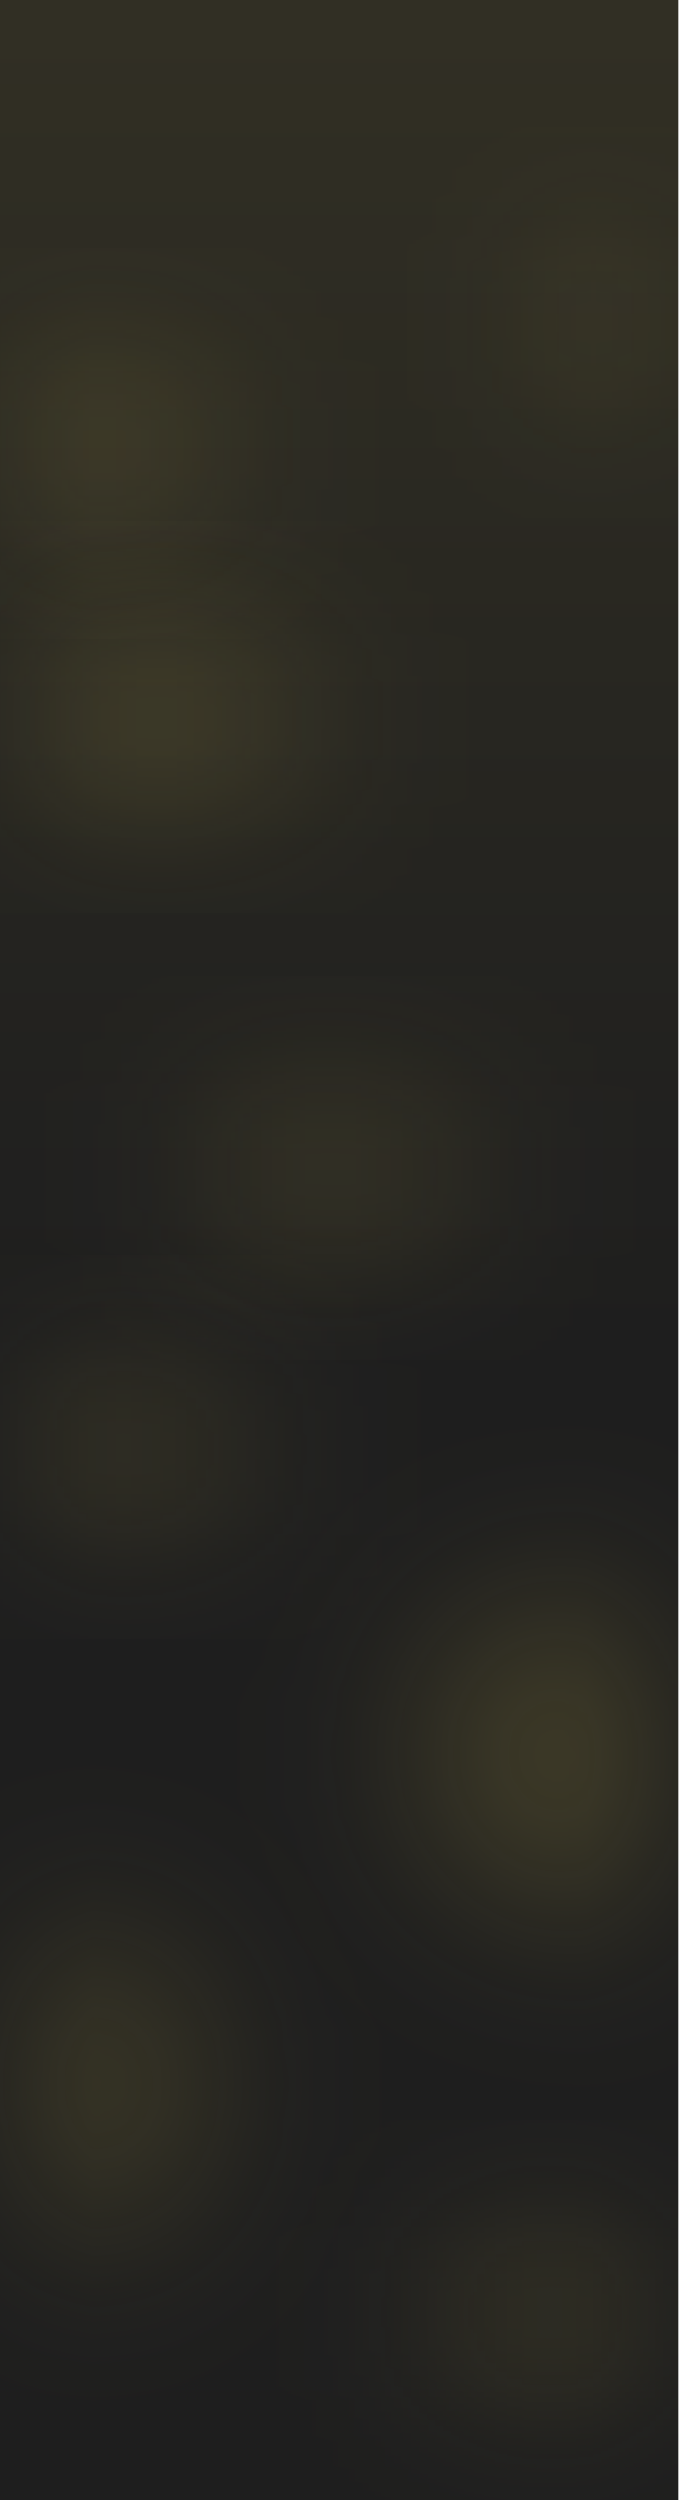
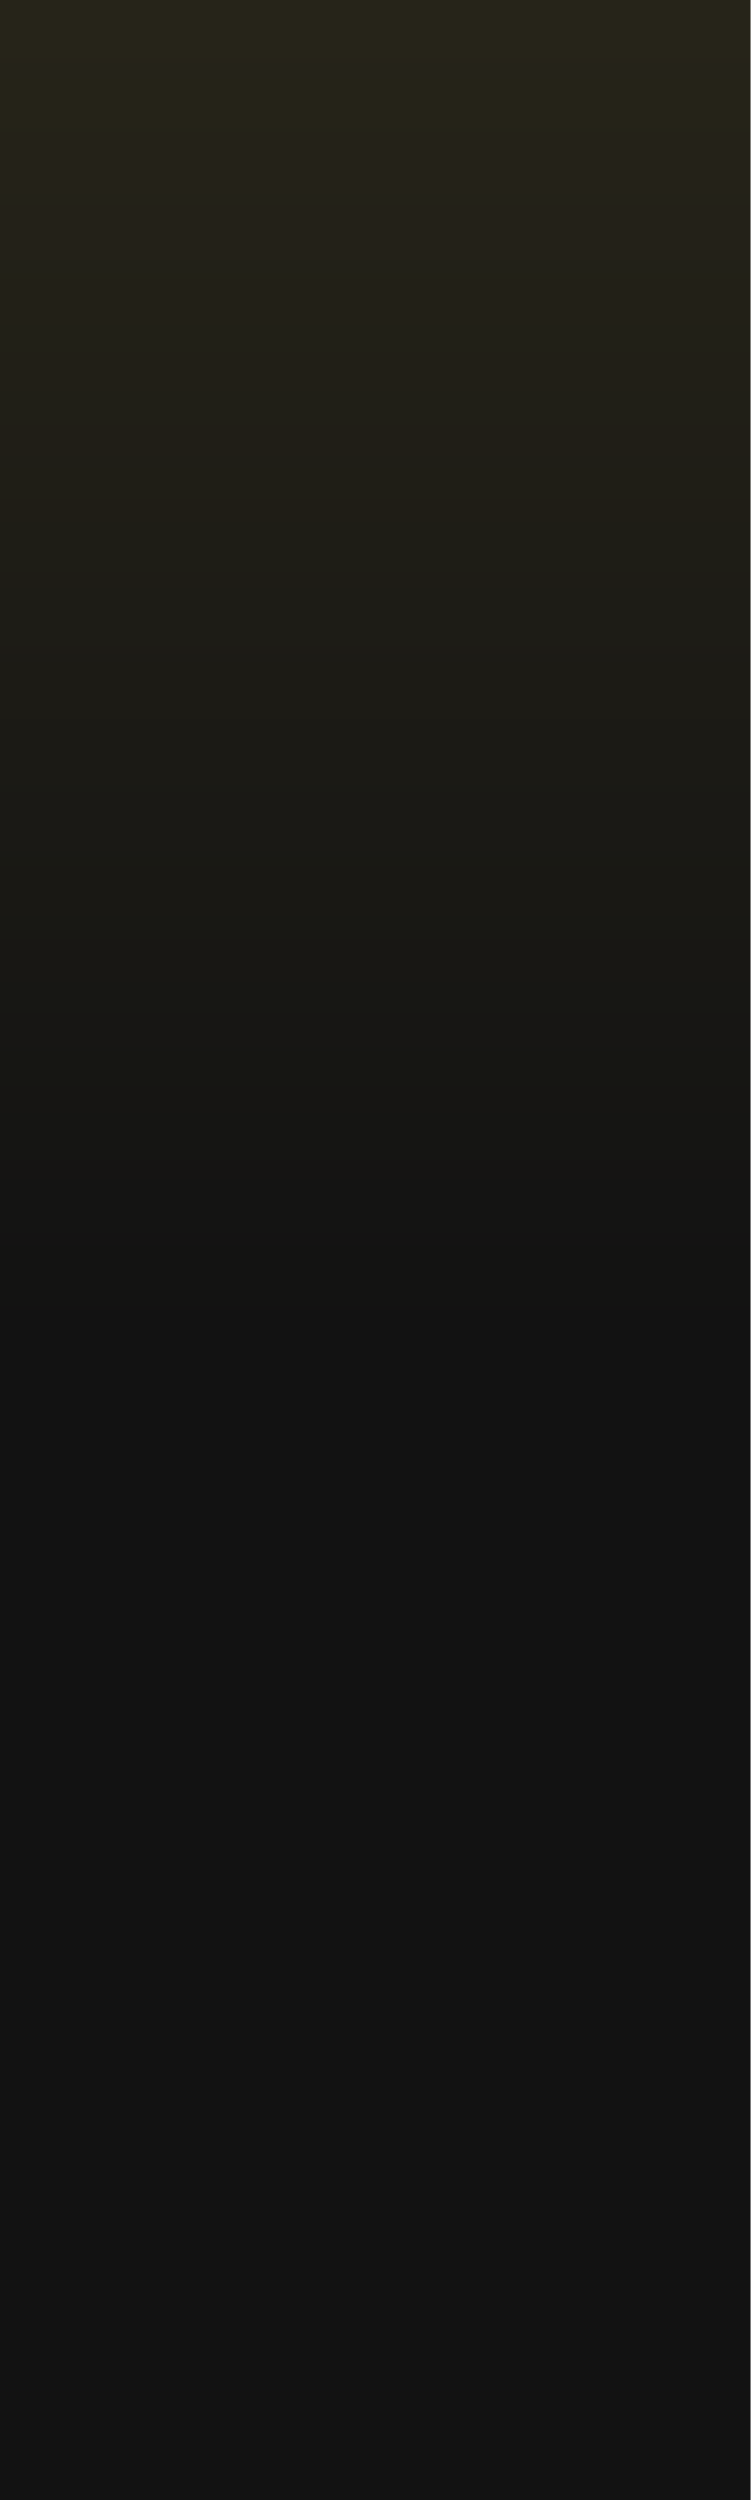
- <svg xmlns="http://www.w3.org/2000/svg" width="1728" height="6369" viewBox="0 0 1728 6369" fill="none">
-   <g clip-path="url(#clip0_334_12809)">
-     <rect width="1728" height="6369" fill="white" />
-     <rect width="1728" height="6369" fill="url(#paint0_linear_334_12809)" />
-     <g filter="url(#filter0_f_334_12809)">
-       <path d="M572.978 2948C572.792 2961.96 572.445 2988.19 572.244 3003.35C938.691 3008.21 1235.92 2999.76 1236.12 2984.48C1236.33 2969.19 939.425 2952.86 572.978 2948Z" fill="#FFE662" />
-     </g>
-     <g filter="url(#filter1_f_334_12809)">
-       <path d="M24.734 3658C24.549 3671.96 24.201 3698.19 24 3713.35C390.447 3718.21 687.676 3709.76 687.879 3694.48C688.081 3679.19 391.181 3662.86 24.734 3658Z" fill="#FFE662" />
-     </g>
-     <g filter="url(#filter2_f_334_12809)">
-       <path d="M1165.73 5861C1165.55 5874.96 1165.2 5901.19 1165 5916.35C1531.45 5921.21 1828.68 5912.76 1828.88 5897.48C1829.08 5882.19 1532.18 5865.86 1165.73 5861Z" fill="#FFE662" />
-     </g>
-     <g filter="url(#filter3_f_334_12809)">
-       <path d="M-104.022 1092C-104.269 1110.6 -104.732 1145.52 -105 1165.72C261.447 1170.57 558.731 1158.01 559.001 1137.66C559.27 1117.3 262.425 1096.86 -104.022 1092Z" fill="#FFE662" />
-     </g>
-     <g filter="url(#filter4_f_334_12809)">
-       <path d="M126.978 1789C126.731 1807.6 126.268 1842.52 126 1862.72C492.447 1867.57 789.731 1855.01 790.001 1834.66C790.27 1814.3 493.425 1793.86 126.978 1789Z" fill="#FFE662" />
-     </g>
-     <g filter="url(#filter5_f_334_12809)">
-       <path d="M1497.98 784C1497.73 802.596 1497.27 837.523 1497 857.715C1863.45 862.575 2160.73 850.013 2161 829.657C2161.27 809.301 1864.42 788.86 1497.98 784Z" fill="#FFE662" />
-     </g>
-     <g filter="url(#filter6_f_334_12809)">
-       <rect x="402.136" y="5723.51" width="1001.79" height="710.399" rx="355.2" transform="rotate(-169.537 402.136 5723.51)" fill="#FFE662" fill-opacity="0.2" />
-     </g>
-     <g filter="url(#filter7_f_334_12809)">
-       <rect x="2032.14" y="4930.51" width="1001.79" height="710.399" rx="355.2" transform="rotate(-169.537 2032.14 4930.51)" fill="#FFE662" fill-opacity="0.2" />
-     </g>
-   </g>
+ <svg xmlns="http://www.w3.org/2000/svg" width="1728" height="5756" viewBox="0 0 1728 5756" fill="none">
+   <rect width="1728" height="5756" fill="url(#paint0_linear_334_12811)" />
  <defs>
-     <filter id="filter0_f_334_12809" x="112.244" y="2488" width="1583.88" height="976.726" filterUnits="userSpaceOnUse" color-interpolation-filters="sRGB">
-       <feFlood flood-opacity="0" result="BackgroundImageFix" />
-       <feBlend mode="normal" in="SourceGraphic" in2="BackgroundImageFix" result="shape" />
-       <feGaussianBlur stdDeviation="230" result="effect1_foregroundBlur_334_12809" />
-     </filter>
-     <filter id="filter1_f_334_12809" x="-436" y="3198" width="1583.88" height="976.726" filterUnits="userSpaceOnUse" color-interpolation-filters="sRGB">
-       <feFlood flood-opacity="0" result="BackgroundImageFix" />
-       <feBlend mode="normal" in="SourceGraphic" in2="BackgroundImageFix" result="shape" />
-       <feGaussianBlur stdDeviation="230" result="effect1_foregroundBlur_334_12809" />
-     </filter>
-     <filter id="filter2_f_334_12809" x="705" y="5401" width="1583.88" height="976.726" filterUnits="userSpaceOnUse" color-interpolation-filters="sRGB">
-       <feFlood flood-opacity="0" result="BackgroundImageFix" />
-       <feBlend mode="normal" in="SourceGraphic" in2="BackgroundImageFix" result="shape" />
-       <feGaussianBlur stdDeviation="230" result="effect1_foregroundBlur_334_12809" />
-     </filter>
-     <filter id="filter3_f_334_12809" x="-565" y="632" width="1584" height="994.76" filterUnits="userSpaceOnUse" color-interpolation-filters="sRGB">
-       <feFlood flood-opacity="0" result="BackgroundImageFix" />
-       <feBlend mode="normal" in="SourceGraphic" in2="BackgroundImageFix" result="shape" />
-       <feGaussianBlur stdDeviation="230" result="effect1_foregroundBlur_334_12809" />
-     </filter>
-     <filter id="filter4_f_334_12809" x="-334" y="1329" width="1584" height="994.76" filterUnits="userSpaceOnUse" color-interpolation-filters="sRGB">
-       <feFlood flood-opacity="0" result="BackgroundImageFix" />
-       <feBlend mode="normal" in="SourceGraphic" in2="BackgroundImageFix" result="shape" />
-       <feGaussianBlur stdDeviation="230" result="effect1_foregroundBlur_334_12809" />
-     </filter>
-     <filter id="filter5_f_334_12809" x="1037" y="324" width="1584" height="994.76" filterUnits="userSpaceOnUse" color-interpolation-filters="sRGB">
-       <feFlood flood-opacity="0" result="BackgroundImageFix" />
-       <feBlend mode="normal" in="SourceGraphic" in2="BackgroundImageFix" result="shape" />
-       <feGaussianBlur stdDeviation="230" result="effect1_foregroundBlur_334_12809" />
-     </filter>
-     <filter id="filter6_f_334_12809" x="-1024.47" y="4401.53" width="1997.07" height="1763.44" filterUnits="userSpaceOnUse" color-interpolation-filters="sRGB">
-       <feFlood flood-opacity="0" result="BackgroundImageFix" />
-       <feBlend mode="normal" in="SourceGraphic" in2="BackgroundImageFix" result="shape" />
-       <feGaussianBlur stdDeviation="250" result="effect1_foregroundBlur_334_12809" />
-     </filter>
-     <filter id="filter7_f_334_12809" x="605.533" y="3608.53" width="1997.07" height="1763.44" filterUnits="userSpaceOnUse" color-interpolation-filters="sRGB">
-       <feFlood flood-opacity="0" result="BackgroundImageFix" />
-       <feBlend mode="normal" in="SourceGraphic" in2="BackgroundImageFix" result="shape" />
-       <feGaussianBlur stdDeviation="250" result="effect1_foregroundBlur_334_12809" />
-     </filter>
-     <linearGradient id="paint0_linear_334_12809" x1="864" y1="-36224.4" x2="863.999" y2="3421.16" gradientUnits="userSpaceOnUse">
+     <linearGradient id="paint0_linear_334_12811" x1="864" y1="-32737.9" x2="863.999" y2="3091.88" gradientUnits="userSpaceOnUse">
      <stop stop-color="#FFE662" />
-       <stop offset="1" stop-color="#1E1E1E" />
+       <stop offset="1" stop-color="#121212" />
    </linearGradient>
-     <clipPath id="clip0_334_12809">
-       <rect width="1728" height="6369" fill="white" />
-     </clipPath>
  </defs>
</svg>
